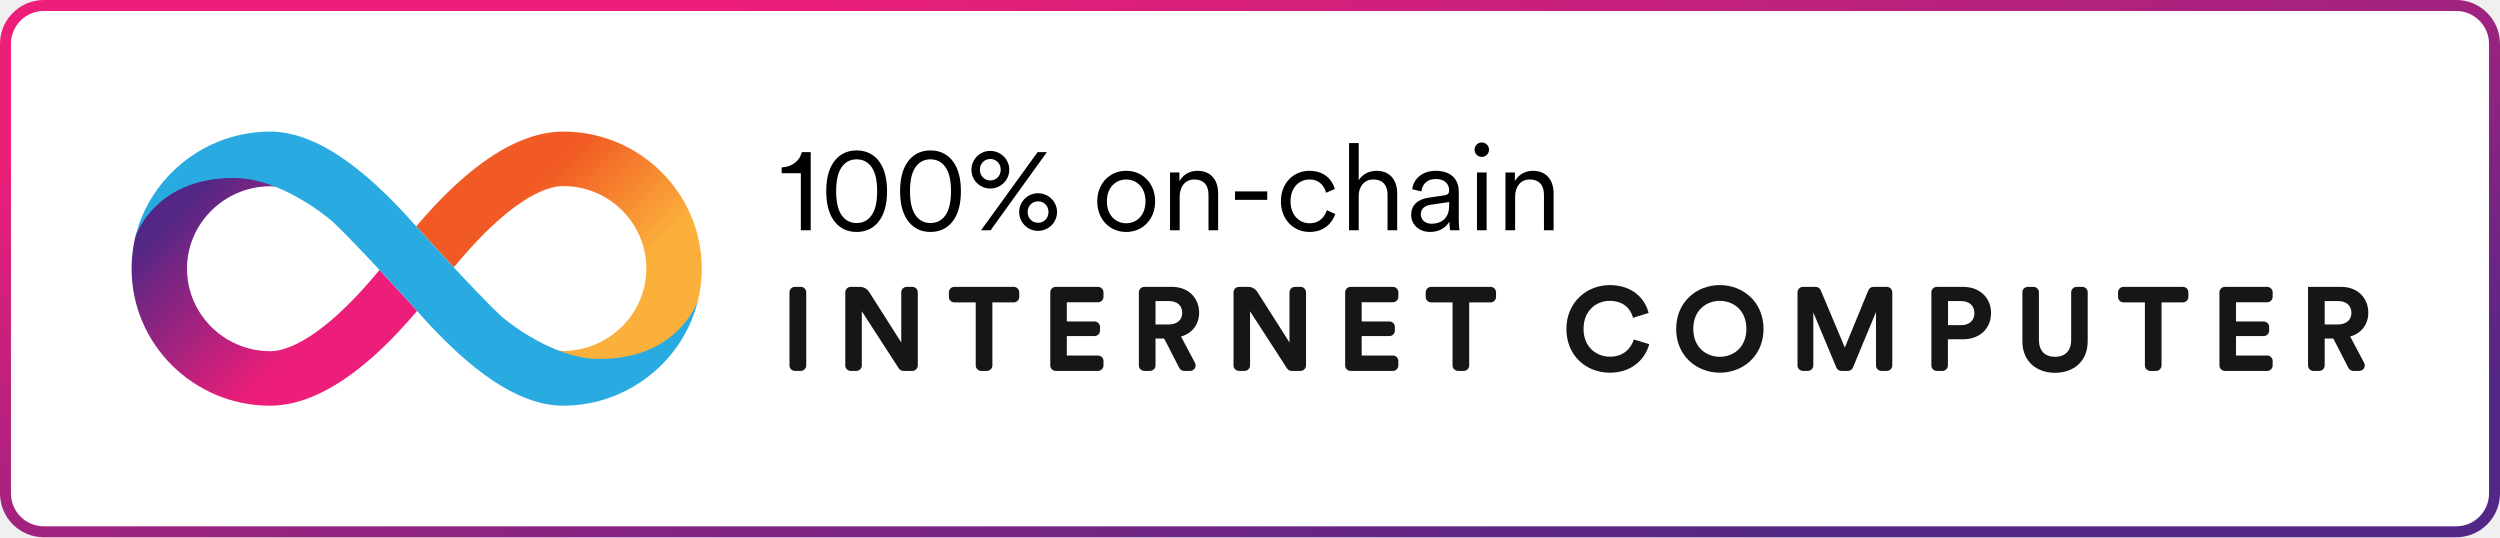
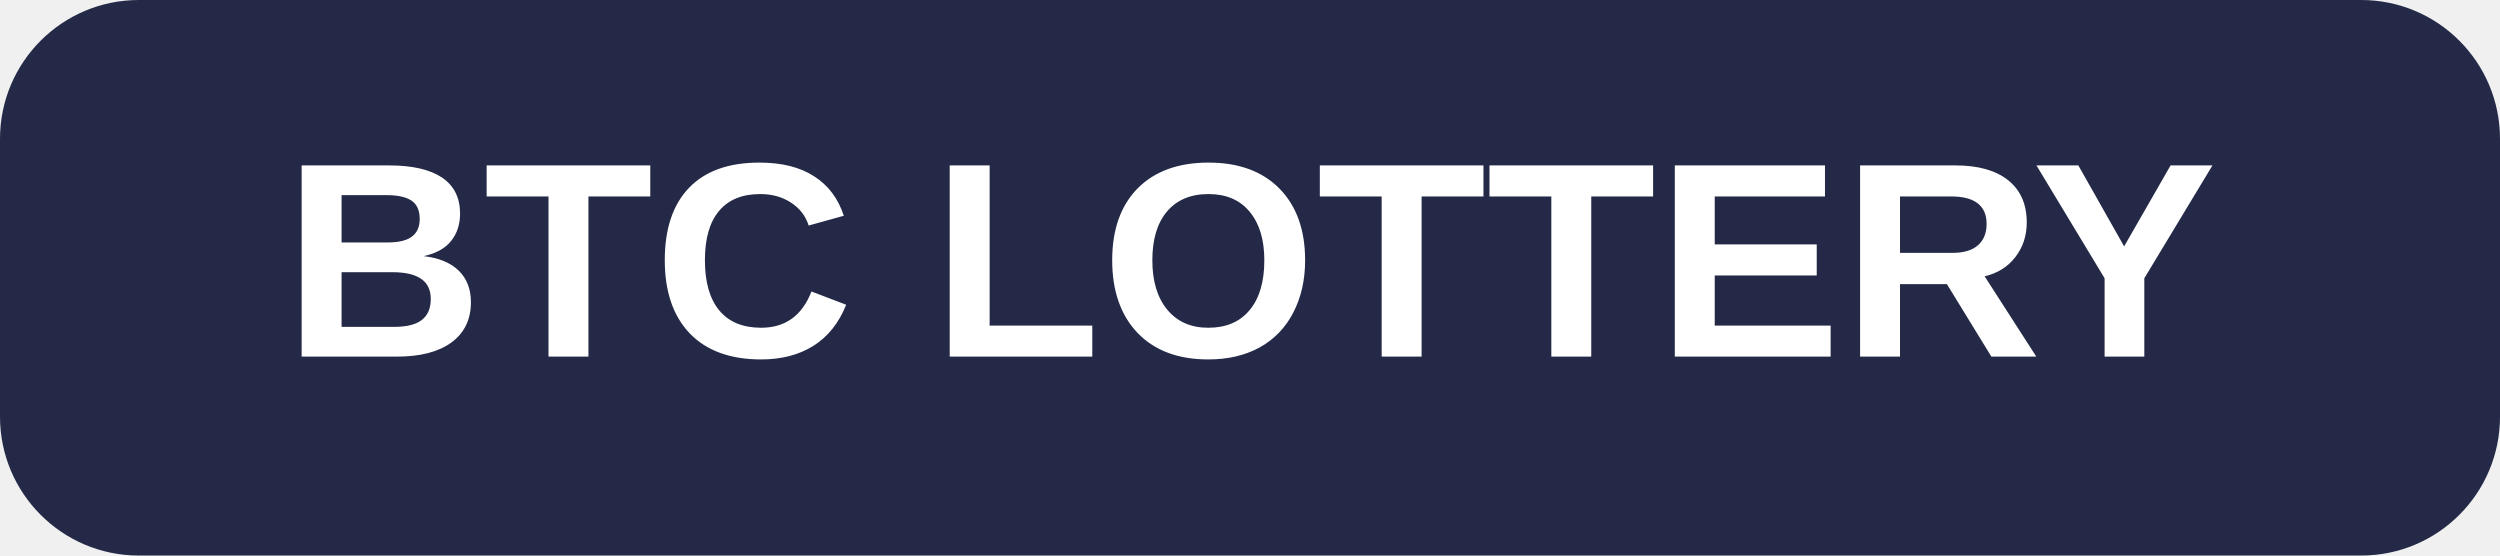
- <svg xmlns="http://www.w3.org/2000/svg" width="684" height="147" viewBox="0 0 228 49" fill="none">
-   <rect x="0.5" y="0.5" width="227" height="48" rx="3.5" fill="white" stroke="url(#paint0_linear_1810_46)" />
-   <path d="M51.37 12C48.463 12 45.295 13.517 41.945 16.504C40.356 17.919 38.984 19.436 37.955 20.649C37.955 20.649 37.955 20.649 37.964 20.658V20.649C37.964 20.649 39.589 22.45 41.386 24.381C42.352 23.213 43.742 21.623 45.34 20.189C48.319 17.533 50.26 16.972 51.37 16.972C55.55 16.972 58.945 20.346 58.945 24.491C58.945 28.608 55.541 31.982 51.37 32.009C51.181 32.009 50.937 31.982 50.63 31.917C51.849 32.45 53.158 32.836 54.404 32.836C62.059 32.836 63.558 27.754 63.657 27.386C63.883 26.458 64 25.483 64 24.482C64 17.607 58.331 12 51.37 12Z" fill="url(#paint1_linear_1810_46)" />
-   <path d="M24.63 37C27.537 37 30.706 35.483 34.055 32.496C35.644 31.081 37.016 29.564 38.045 28.351C38.045 28.351 38.045 28.351 38.036 28.342V28.351C38.036 28.351 36.411 26.549 34.614 24.619C33.649 25.787 32.258 27.377 30.66 28.811C27.681 31.467 25.74 32.028 24.63 32.028C20.45 32.018 17.055 28.645 17.055 24.5C17.055 20.382 20.459 17.009 24.63 16.982C24.819 16.982 25.063 17.009 25.37 17.073C24.151 16.54 22.842 16.154 21.596 16.154C13.941 16.154 12.451 21.237 12.343 21.596C12.117 22.533 12 23.498 12 24.5C12 31.393 17.669 37 24.63 37Z" fill="url(#paint2_linear_1810_46)" />
-   <path d="M54.386 32.726C50.468 32.625 46.396 29.482 45.565 28.7C43.417 26.678 38.461 21.21 38.072 20.778C34.443 16.632 29.523 12 24.63 12H24.621H24.612C18.672 12.028 13.679 16.127 12.343 21.596C12.443 21.237 14.402 16.053 21.588 16.237C25.506 16.338 29.595 19.528 30.435 20.309C32.584 22.331 37.54 27.8 37.928 28.232C41.557 32.368 46.477 37 51.37 37H51.379H51.388C57.329 36.972 62.33 32.873 63.657 27.404C63.549 27.763 61.581 32.901 54.386 32.726Z" fill="#29ABE2" />
-   <path d="M73.03 33.827C73.306 33.827 73.53 33.603 73.53 33.327V26.662C73.53 26.386 73.306 26.162 73.03 26.162H72.5C72.224 26.162 72 26.386 72 26.662V33.327C72 33.603 72.224 33.827 72.5 33.827H73.03Z" fill="#161617" />
-   <path d="M83.202 33.827C83.478 33.827 83.702 33.603 83.702 33.327V26.662C83.702 26.386 83.478 26.162 83.202 26.162H82.694C82.417 26.162 82.194 26.386 82.194 26.662V31.232L79.264 26.626C79.081 26.337 78.762 26.162 78.42 26.162H77.59C77.313 26.162 77.09 26.386 77.09 26.662V33.327C77.09 33.603 77.313 33.827 77.59 33.827H78.098C78.374 33.827 78.598 33.603 78.598 33.327V28.389L81.969 33.599C82.061 33.741 82.219 33.827 82.389 33.827H83.202Z" fill="#161617" />
-   <path d="M92.454 27.578C92.73 27.578 92.954 27.355 92.954 27.078V26.662C92.954 26.386 92.73 26.162 92.454 26.162H87.038C86.762 26.162 86.538 26.386 86.538 26.662V27.078C86.538 27.355 86.762 27.578 87.038 27.578H88.986V33.327C88.986 33.603 89.21 33.827 89.486 33.827H90.005C90.281 33.827 90.505 33.603 90.505 33.327V27.578H92.454Z" fill="#161617" />
-   <path d="M100.138 33.827C100.415 33.827 100.638 33.603 100.638 33.327V32.922C100.638 32.645 100.415 32.422 100.138 32.422H97.294V30.649H99.822C100.098 30.649 100.322 30.425 100.322 30.149V29.819C100.322 29.543 100.098 29.319 99.822 29.319H97.294V27.568H100.138C100.415 27.568 100.638 27.344 100.638 27.068V26.662C100.638 26.386 100.415 26.162 100.138 26.162H96.286C96.01 26.162 95.786 26.386 95.786 26.662V33.327C95.786 33.603 96.01 33.827 96.286 33.827H100.138Z" fill="#161617" />
-   <path d="M107.55 33.556C107.635 33.722 107.807 33.827 107.994 33.827H108.541C108.918 33.827 109.16 33.426 108.983 33.093L107.711 30.692C108.727 30.4 109.361 29.589 109.361 28.519C109.361 27.189 108.4 26.162 106.891 26.162H104.364C104.088 26.162 103.864 26.386 103.864 26.662V33.327C103.864 33.603 104.088 33.827 104.364 33.827H104.883C105.159 33.827 105.383 33.603 105.383 33.327V30.876H106.17L107.55 33.556ZM105.383 29.589V27.459H106.607C107.372 27.459 107.82 27.881 107.82 28.53C107.82 29.157 107.372 29.589 106.607 29.589H105.383Z" fill="#161617" />
-   <path d="M118.609 33.827C118.885 33.827 119.109 33.603 119.109 33.327V26.662C119.109 26.386 118.885 26.162 118.609 26.162H118.101C117.825 26.162 117.601 26.386 117.601 26.662V31.232L114.671 26.626C114.488 26.337 114.17 26.162 113.828 26.162H112.997C112.721 26.162 112.497 26.386 112.497 26.662V33.327C112.497 33.603 112.721 33.827 112.997 33.827H113.505C113.781 33.827 114.005 33.603 114.005 33.327V28.389L117.377 33.599C117.469 33.741 117.627 33.827 117.796 33.827H118.609Z" fill="#161617" />
-   <path d="M127.03 33.827C127.306 33.827 127.53 33.603 127.53 33.327V32.922C127.53 32.645 127.306 32.422 127.03 32.422H124.186V30.649H126.713C126.989 30.649 127.213 30.425 127.213 30.149V29.819C127.213 29.543 126.989 29.319 126.713 29.319H124.186V27.568H127.03C127.306 27.568 127.53 27.344 127.53 27.068V26.662C127.53 26.386 127.306 26.162 127.03 26.162H123.178C122.901 26.162 122.678 26.386 122.678 26.662V33.327C122.678 33.603 122.901 33.827 123.178 33.827H127.03Z" fill="#161617" />
-   <path d="M135.939 27.578C136.215 27.578 136.439 27.355 136.439 27.078V26.662C136.439 26.386 136.215 26.162 135.939 26.162H130.523C130.247 26.162 130.023 26.386 130.023 26.662V27.078C130.023 27.355 130.247 27.578 130.523 27.578H132.471V33.327C132.471 33.603 132.695 33.827 132.971 33.827H133.491C133.767 33.827 133.991 33.603 133.991 33.327V27.578H135.939Z" fill="#161617" />
-   <path d="M146.823 33.989C148.998 33.989 150.113 32.562 150.408 31.384L148.998 30.962C148.79 31.676 148.146 32.53 146.823 32.53C145.577 32.53 144.419 31.632 144.419 30C144.419 28.259 145.643 27.438 146.801 27.438C148.146 27.438 148.747 28.249 148.932 28.984L150.353 28.541C150.047 27.297 148.943 26 146.801 26C144.725 26 142.856 27.557 142.856 30C142.856 32.443 144.659 33.989 146.823 33.989Z" fill="#161617" />
-   <path d="M154.428 29.989C154.428 28.259 155.653 27.438 156.844 27.438C158.046 27.438 159.27 28.259 159.27 29.989C159.27 31.719 158.046 32.541 156.844 32.541C155.653 32.541 154.428 31.719 154.428 29.989ZM152.866 30C152.866 32.465 154.745 33.989 156.844 33.989C158.953 33.989 160.833 32.465 160.833 30C160.833 27.524 158.953 26 156.844 26C154.745 26 152.866 27.524 152.866 30Z" fill="#161617" />
-   <path d="M172.077 33.827C172.354 33.827 172.577 33.603 172.577 33.327V26.662C172.577 26.386 172.354 26.162 172.077 26.162H170.858C170.655 26.162 170.472 26.285 170.395 26.472L168.249 31.697L166.05 26.468C165.972 26.283 165.79 26.162 165.589 26.162H164.432C164.156 26.162 163.932 26.386 163.932 26.662V33.327C163.932 33.603 164.156 33.827 164.432 33.827H164.875C165.151 33.827 165.375 33.603 165.375 33.327V28.497L167.476 33.52C167.554 33.706 167.736 33.827 167.937 33.827H168.528C168.73 33.827 168.912 33.705 168.989 33.519L171.091 28.454V33.327C171.091 33.603 171.315 33.827 171.591 33.827H172.077Z" fill="#161617" />
-   <path d="M177.66 29.654V27.459H178.851C179.605 27.459 180.065 27.881 180.065 28.562C180.065 29.222 179.605 29.654 178.851 29.654H177.66ZM179.037 30.941C180.567 30.941 181.584 29.946 181.584 28.551C181.584 27.168 180.567 26.162 179.037 26.162H176.641C176.365 26.162 176.141 26.386 176.141 26.662V33.327C176.141 33.603 176.365 33.827 176.641 33.827H177.149C177.425 33.827 177.649 33.603 177.649 33.327V30.941H179.037Z" fill="#161617" />
-   <path d="M187.414 34C189.076 34 190.398 32.995 190.398 31.113V26.662C190.398 26.386 190.174 26.162 189.898 26.162H189.39C189.114 26.162 188.89 26.386 188.89 26.662V31.005C188.89 32.011 188.332 32.541 187.414 32.541C186.518 32.541 185.95 32.011 185.95 31.005V26.662C185.95 26.386 185.726 26.162 185.45 26.162H184.941C184.665 26.162 184.441 26.386 184.441 26.662V31.113C184.441 32.995 185.764 34 187.414 34Z" fill="#161617" />
-   <path d="M199.081 27.578C199.357 27.578 199.581 27.355 199.581 27.078V26.662C199.581 26.386 199.357 26.162 199.081 26.162H193.666C193.389 26.162 193.166 26.386 193.166 26.662V27.078C193.166 27.355 193.389 27.578 193.666 27.578H195.614V33.327C195.614 33.603 195.838 33.827 196.114 33.827H196.633C196.909 33.827 197.133 33.603 197.133 33.327V27.578H199.081Z" fill="#161617" />
-   <path d="M206.766 33.827C207.042 33.827 207.266 33.603 207.266 33.327V32.922C207.266 32.645 207.042 32.422 206.766 32.422H203.922V30.649H206.449C206.725 30.649 206.949 30.425 206.949 30.149V29.819C206.949 29.543 206.725 29.319 206.449 29.319H203.922V27.568H206.766C207.042 27.568 207.266 27.344 207.266 27.068V26.662C207.266 26.386 207.042 26.162 206.766 26.162H202.913C202.637 26.162 202.413 26.386 202.413 26.662V33.327C202.413 33.603 202.637 33.827 202.913 33.827H206.766Z" fill="#161617" />
-   <path d="M214.177 33.556C214.263 33.722 214.435 33.827 214.622 33.827H215.169C215.546 33.827 215.787 33.426 215.611 33.093L214.339 30.692C215.355 30.4 215.989 29.589 215.989 28.519C215.989 27.189 215.027 26.162 213.519 26.162H210.492V33.327C210.492 33.603 210.715 33.827 210.992 33.827H211.511C211.787 33.827 212.011 33.603 212.011 33.327V30.876H212.798L214.177 33.556ZM212.011 29.589V27.459H213.235C214 27.459 214.448 27.881 214.448 28.53C214.448 29.157 214 29.589 213.235 29.589H212.011Z" fill="#161617" />
-   <path d="M73.937 21V13.872H73.123C72.947 14.642 72.276 15.225 71.286 15.269V15.797H73.035V21H73.937ZM78.126 20.34C77.598 20.34 77.213 20.142 76.927 19.834C76.454 19.339 76.256 18.514 76.256 17.436C76.256 16.358 76.454 15.533 76.927 15.038C77.213 14.73 77.598 14.532 78.126 14.532C78.654 14.532 79.039 14.73 79.325 15.038C79.798 15.533 79.996 16.358 79.996 17.436C79.996 18.514 79.798 19.339 79.325 19.834C79.039 20.142 78.654 20.34 78.126 20.34ZM78.126 21.154C79.094 21.154 79.787 20.725 80.238 20.065C80.733 19.35 80.898 18.404 80.898 17.436C80.898 16.468 80.733 15.522 80.238 14.807C79.787 14.147 79.094 13.718 78.126 13.718C77.158 13.718 76.465 14.147 76.014 14.807C75.519 15.522 75.354 16.468 75.354 17.436C75.354 18.404 75.519 19.35 76.014 20.065C76.465 20.725 77.158 21.154 78.126 21.154ZM84.861 20.34C84.333 20.34 83.948 20.142 83.662 19.834C83.189 19.339 82.991 18.514 82.991 17.436C82.991 16.358 83.189 15.533 83.662 15.038C83.948 14.73 84.333 14.532 84.861 14.532C85.389 14.532 85.774 14.73 86.06 15.038C86.533 15.533 86.731 16.358 86.731 17.436C86.731 18.514 86.533 19.339 86.06 19.834C85.774 20.142 85.389 20.34 84.861 20.34ZM84.861 21.154C85.829 21.154 86.522 20.725 86.973 20.065C87.468 19.35 87.633 18.404 87.633 17.436C87.633 16.468 87.468 15.522 86.973 14.807C86.522 14.147 85.829 13.718 84.861 13.718C83.893 13.718 83.2 14.147 82.749 14.807C82.254 15.522 82.089 16.468 82.089 17.436C82.089 18.404 82.254 19.35 82.749 20.065C83.2 20.725 83.893 21.154 84.861 21.154ZM89.364 15.478C89.364 14.917 89.781 14.499 90.309 14.499C90.859 14.499 91.266 14.917 91.266 15.478C91.266 16.039 90.859 16.457 90.309 16.457C89.781 16.457 89.364 16.039 89.364 15.478ZM88.594 15.478C88.594 16.435 89.374 17.194 90.309 17.194C91.255 17.194 92.047 16.435 92.047 15.478C92.047 14.521 91.255 13.762 90.309 13.762C89.374 13.762 88.594 14.521 88.594 15.478ZM93.719 19.339C93.719 18.778 94.138 18.36 94.665 18.36C95.216 18.36 95.623 18.778 95.623 19.339C95.623 19.9 95.216 20.318 94.665 20.318C94.138 20.318 93.719 19.9 93.719 19.339ZM92.95 19.339C92.95 20.296 93.731 21.055 94.665 21.055C95.612 21.055 96.403 20.296 96.403 19.339C96.403 18.382 95.612 17.623 94.665 17.623C93.731 17.623 92.95 18.382 92.95 19.339ZM90.343 21L95.48 13.872H94.632L89.474 21H90.343ZM102.709 15.577C101.191 15.577 100.069 16.743 100.069 18.36C100.069 19.988 101.191 21.154 102.709 21.154C104.227 21.154 105.349 19.988 105.349 18.36C105.349 16.743 104.227 15.577 102.709 15.577ZM102.709 16.369C103.655 16.369 104.469 17.084 104.469 18.36C104.469 19.647 103.655 20.362 102.709 20.362C101.763 20.362 100.949 19.647 100.949 18.36C100.949 17.084 101.763 16.369 102.709 16.369ZM107.586 17.898C107.586 17.073 108.059 16.369 108.906 16.369C109.863 16.369 110.215 16.985 110.215 17.755V21H111.095V17.623C111.095 16.479 110.479 15.577 109.214 15.577C108.521 15.577 107.905 15.907 107.564 16.523V15.731H106.706V21H107.586V17.898ZM115.57 18.228V17.458H112.633V18.228H115.57ZM119.423 16.369C120.369 16.369 120.798 17.018 120.941 17.579L121.733 17.238C121.513 16.402 120.776 15.577 119.423 15.577C117.938 15.577 116.816 16.721 116.816 18.36C116.816 19.966 117.916 21.154 119.434 21.154C120.787 21.154 121.524 20.296 121.777 19.515L121.007 19.174C120.853 19.658 120.435 20.362 119.434 20.362C118.499 20.362 117.696 19.625 117.696 18.36C117.696 17.084 118.499 16.369 119.423 16.369ZM123.914 17.854C123.914 17.04 124.398 16.369 125.234 16.369C126.191 16.369 126.543 16.985 126.543 17.755V21H127.423V17.623C127.423 16.479 126.807 15.577 125.542 15.577C124.86 15.577 124.255 15.885 123.914 16.435V13.047H123.034V21H123.914V17.854ZM128.697 19.603C128.697 20.406 129.346 21.154 130.435 21.154C131.381 21.154 131.953 20.637 132.184 20.208C132.184 20.615 132.228 20.879 132.25 21H133.108C133.075 20.835 133.042 20.56 133.042 20.12V17.458C133.042 16.435 132.415 15.577 130.919 15.577C129.786 15.577 128.906 16.259 128.796 17.26L129.632 17.458C129.709 16.787 130.171 16.325 130.941 16.325C131.766 16.325 132.162 16.776 132.162 17.37C132.162 17.601 132.074 17.766 131.689 17.821L130.27 18.03C129.346 18.162 128.697 18.679 128.697 19.603ZM130.545 20.406C129.94 20.406 129.577 19.988 129.577 19.559C129.577 19.042 129.94 18.756 130.446 18.679L132.162 18.426V18.778C132.162 19.9 131.458 20.406 130.545 20.406ZM135.58 21V15.731H134.7V21H135.58ZM134.48 13.652C134.48 14.015 134.777 14.312 135.14 14.312C135.503 14.312 135.8 14.015 135.8 13.652C135.8 13.289 135.503 12.992 135.14 12.992C134.777 12.992 134.48 13.289 134.48 13.652ZM138.179 17.898C138.179 17.073 138.652 16.369 139.499 16.369C140.456 16.369 140.808 16.985 140.808 17.755V21H141.688V17.623C141.688 16.479 141.072 15.577 139.807 15.577C139.114 15.577 138.498 15.907 138.157 16.523V15.731H137.299V21H138.179V17.898Z" fill="black" />
-   <defs>
-     <linearGradient id="paint0_linear_1810_46" x1="33.529" y1="7.206" x2="47.888" y2="74.017" gradientUnits="userSpaceOnUse">
-       <stop stop-color="#ED1E79" />
-       <stop offset="1" stop-color="#522785" />
-     </linearGradient>
-     <linearGradient id="paint1_linear_1810_46" x1="44.796" y1="13.648" x2="62.287" y2="31.439" gradientUnits="userSpaceOnUse">
-       <stop offset="0.21" stop-color="#F15A24" />
-       <stop offset="0.684" stop-color="#FBB03B" />
-     </linearGradient>
-     <linearGradient id="paint2_linear_1810_46" x1="31.204" y1="35.352" x2="13.714" y2="17.561" gradientUnits="userSpaceOnUse">
-       <stop offset="0.21" stop-color="#ED1E79" />
-       <stop offset="0.893" stop-color="#522785" />
-     </linearGradient>
-   </defs>
+ <svg xmlns="http://www.w3.org/2000/svg" width="180" height="40" viewBox="0 0 180 40" fill="none">
+   <rect width="180" height="40" rx="10" fill="#232946" />
+   <text x="50%" y="50%" text-anchor="middle" dominant-baseline="middle" font-family="Arial, Helvetica, sans-serif" font-size="20" fill="#fff" font-weight="bold">BTC LOTTERY</text>
</svg>
